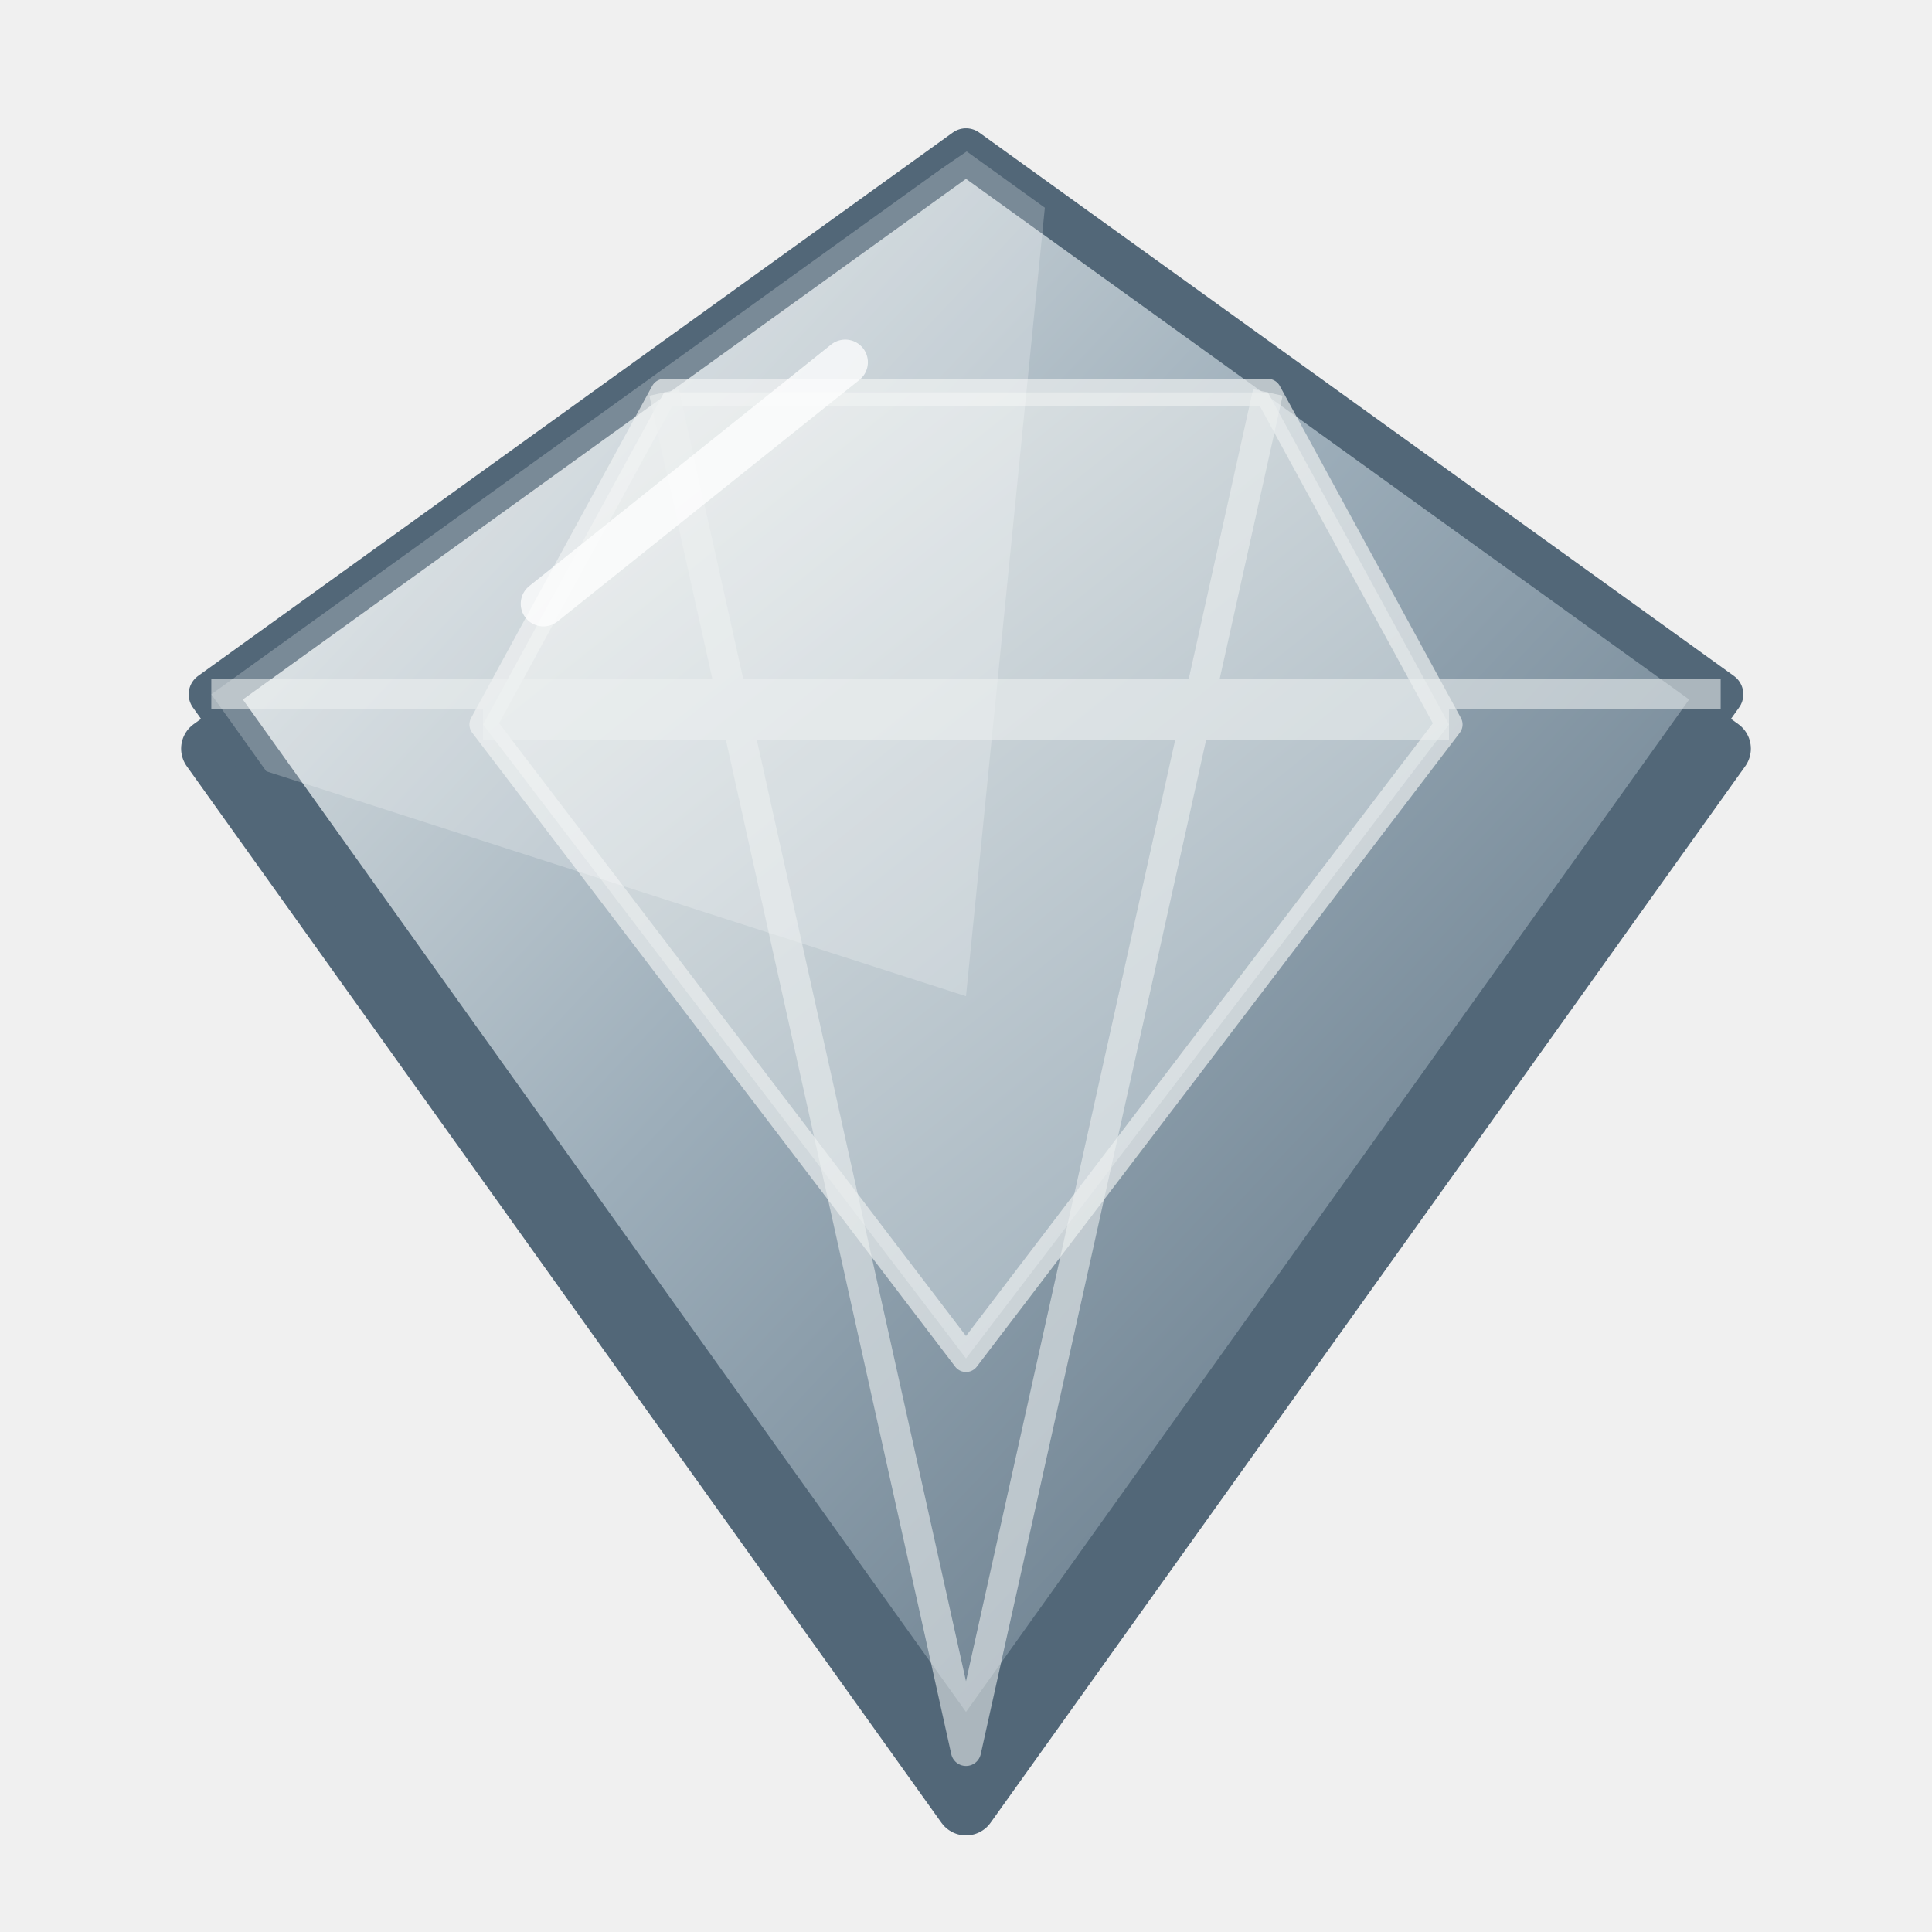
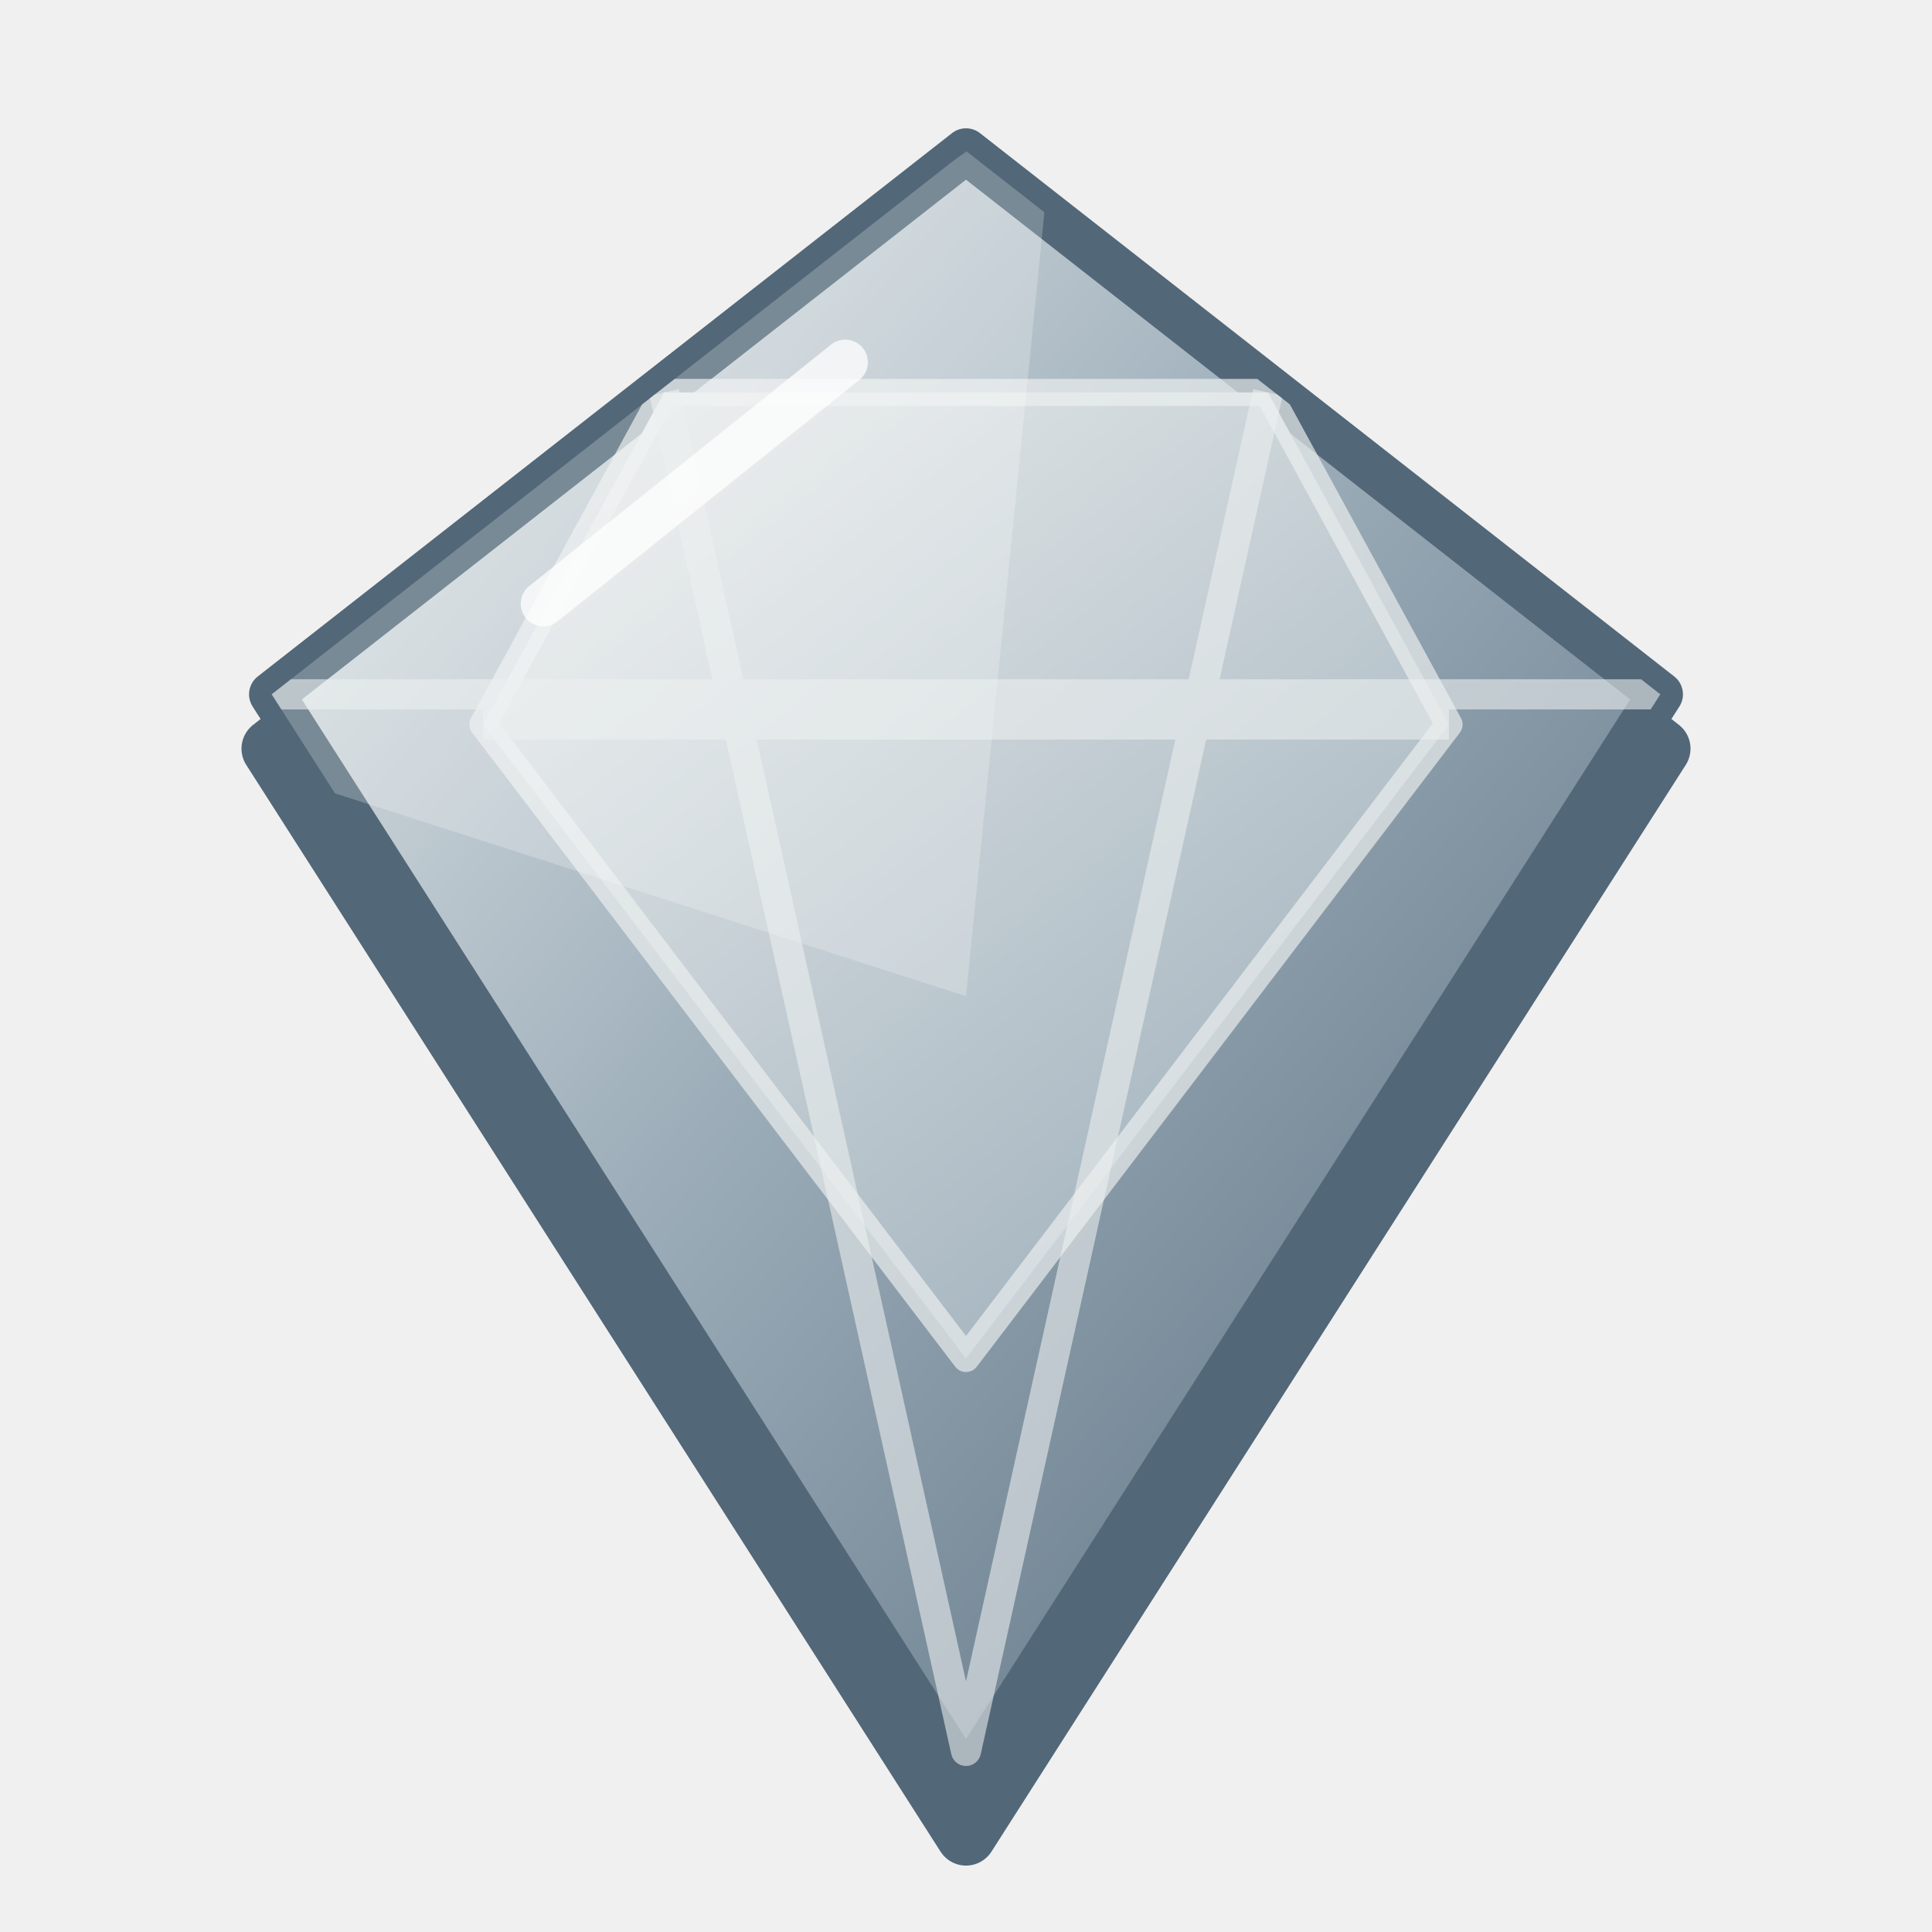
<svg xmlns="http://www.w3.org/2000/svg" viewBox="0 0 64 64" width="64" height="64">
  <defs>
    <linearGradient id="body" x1="0" y1="0" x2="1" y2="1">
      <stop stop-color="#edf0ef" />
      <stop offset=".45" stop-color="#9daeba" />
      <stop offset="1" stop-color="#526778" />
    </linearGradient>
    <linearGradient id="table" x1="0" y1="0" x2=".8" y2="1">
      <stop stop-color="#edf0ef" />
      <stop offset="1" stop-color="#9daeba" />
    </linearGradient>
    <clipPath id="shape">
-       <path d="M32 5 57 23 32 58 7 23Z" />
+       <path d="M32 5 55 23 32 59 9 23Z" />
    </clipPath>
  </defs>
-   <path d="M32 5 57 23 32 58 7 23Z" transform="translate(0 1.8)" fill="#526778" stroke="#526778" stroke-width="2" stroke-linejoin="round" />
-   <path d="M32 5 57 23 32 58 7 23Z" fill="url(#body)" stroke="#526778" stroke-width="1.5" stroke-linejoin="round" />
-   <path d="M22 13 42 13 48 24 32 45 16 24Z" fill="url(#table)" stroke="#edf0ef" stroke-opacity=".68" stroke-width=".9" stroke-linejoin="round" />
-   <path d="M4 24 35 3 32 33Z" fill="white" opacity=".23" clip-path="url(#shape)" />
-   <path d="M7 23h50M22 13l10 45 10-45M16 24h32" fill="none" stroke="#edf0ef" stroke-opacity=".58" stroke-width="1" stroke-linejoin="round" />
-   <path d="M18 20 28 12" fill="none" stroke="#fff" stroke-opacity=".75" stroke-width="1.5" stroke-linecap="round" clip-path="url(#shape)" />
+   <path d="M32 5 55 23 32 59 9 23Z" transform="translate(0 1.8)" fill="#526778" stroke="#526778" stroke-width="2" stroke-linejoin="round" />
+   <path d="M32 5 55 23 32 59 9 23Z" fill="url(#body)" stroke="#526778" stroke-width="1.5" stroke-linejoin="round" />
+   <g clip-path="url(#shape)">
+     <path d="M22 13 42 13 48 24 32 45 16 24Z" fill="url(#table)" stroke="#edf0ef" stroke-opacity=".68" stroke-width=".9" stroke-linejoin="round" />
+     <path d="M4 24 35 3 32 33Z" fill="white" opacity=".23" clip-path="url(#shape)" />
+     <path d="M7 23h50M22 13l10 45 10-45M16 24h32" fill="none" stroke="#edf0ef" stroke-opacity=".58" stroke-width="1" stroke-linejoin="round" />
+     <path d="M18 20 28 12" fill="none" stroke="#fff" stroke-opacity=".75" stroke-width="1.5" stroke-linecap="round" clip-path="url(#shape)" />
+   </g>
</svg>
